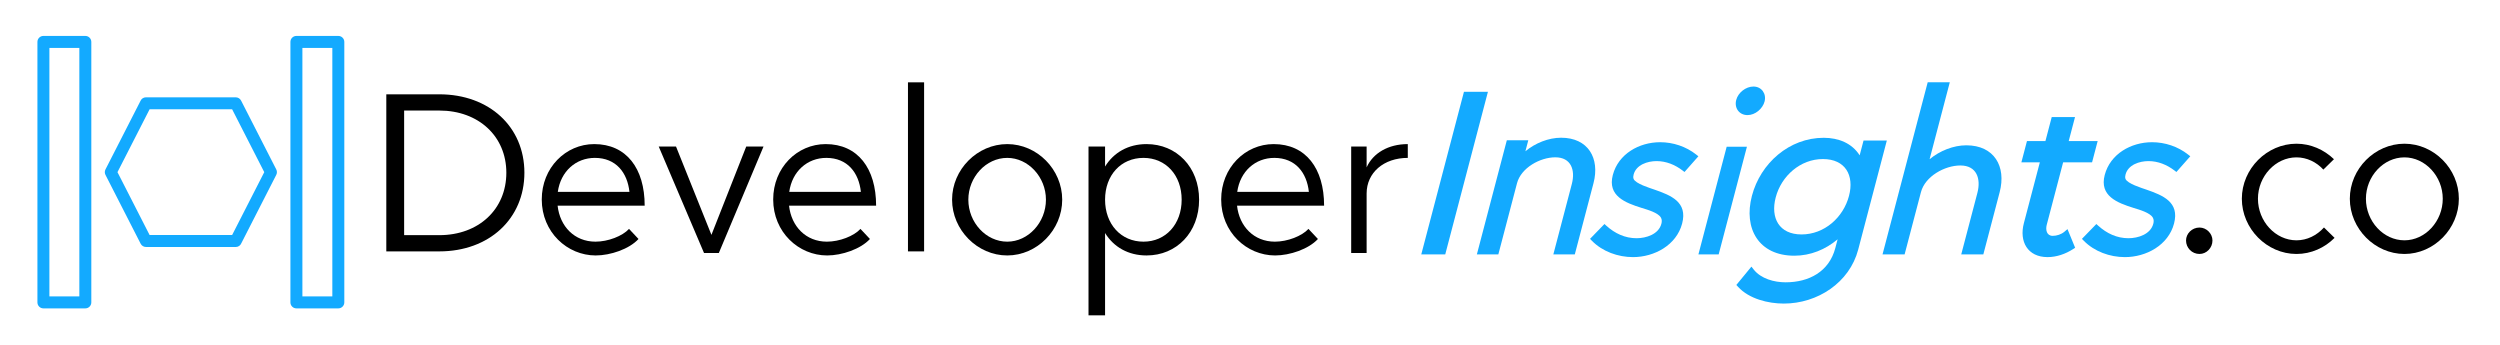
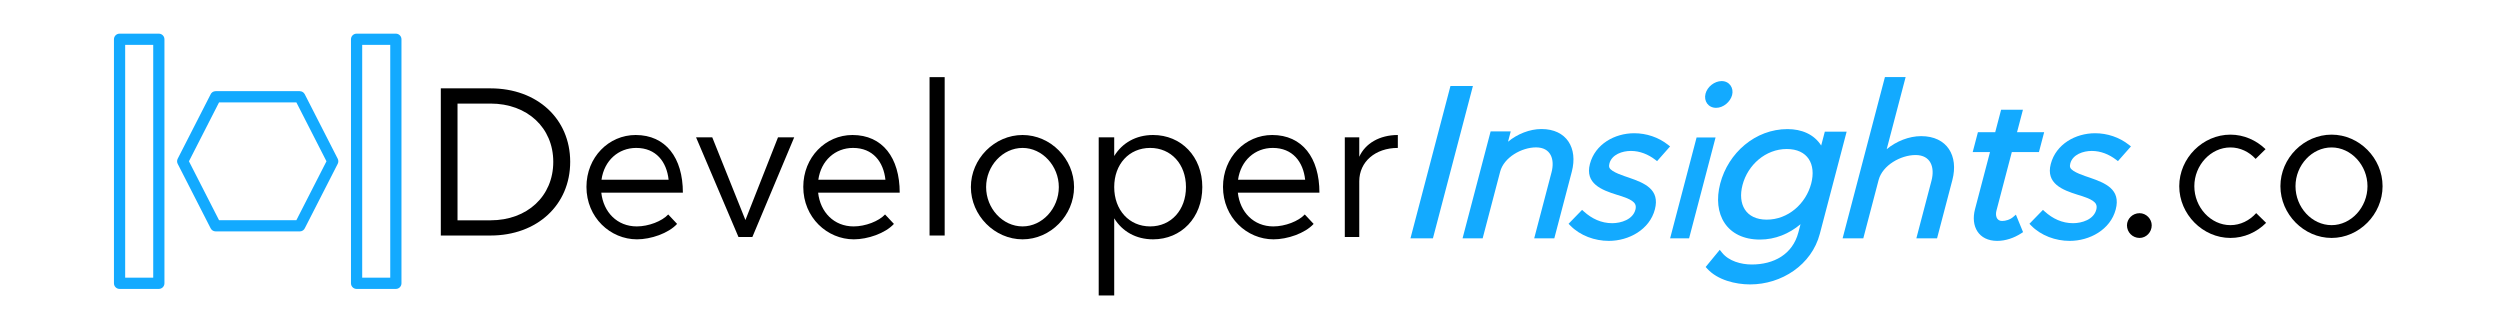
- <svg xmlns="http://www.w3.org/2000/svg" xml:space="preserve" width="1670px" height="230px" version="1.1" style="shape-rendering:geometricPrecision; text-rendering:geometricPrecision; image-rendering:optimizeQuality; fill-rule:evenodd; clip-rule:evenodd" viewBox="0 0 1670000 229999">
+ <svg xmlns="http://www.w3.org/2000/svg" xml:space="preserve" width="217px" height="28px" version="1.1" style="shape-rendering:geometricPrecision; text-rendering:geometricPrecision; image-rendering:optimizeQuality; fill-rule:evenodd; clip-rule:evenodd" viewBox="0 0 1670000 229999">
  <defs>
    <style type="text/css">
   
    .fil3 {fill:none}
    .fil0 {fill:black}
    .fil2 {fill:#13AAFF}
    .fil1 {fill:#13AAFF;fill-rule:nonzero}
   
  </style>
    <clipPath id="id0">
      <path d="M1670001 0l-1670002 0 0 229999 1670002 0 0 -229999z" />
    </clipPath>
  </defs>
  <g id="Layer_x0020_1">
    <g>
  </g>
    <g style="clip-path:url(#id0)">
      <g>
        <g id="_2102933112">
          <path class="fil0" d="M258051 167925l35433 0c33295,0 56815,-21840 56815,-52539 0,-30699 -23520,-52386 -56815,-52386l-35433 0 0 104925zm11913 -10844l0 -83237 23520 0c26269,0 44750,17258 44750,41542 0,24437 -18481,41695 -44750,41695l-23520 0z" />
          <path class="fil0" d="M397781 161431c-14024,0 -23787,-10175 -25300,-24063l58164 0c0,-24888 -12238,-41113 -33688,-41113 -19113,0 -35063,15813 -35063,36988 0,21863 17050,37400 36026,37400 9900,0 22412,-4262 28600,-10999l-6326 -6738c-4400,4813 -14024,8525 -22413,8525zm-412 -55963c14163,0 21725,9900 23100,22688l-47850 0c1925,-13751 12099,-22688 24750,-22688z" />
          <polygon class="fil0" points="470286,168993 480186,168993 510024,97905 498474,97905 475236,156893 451585,97905 440035,97905 " />
          <path class="fil0" d="M552378 161431c-14024,0 -23787,-10175 -25300,-24063l58163 0c0,-24888 -12237,-41113 -33687,-41113 -19113,0 -35063,15813 -35063,36988 0,21863 17050,37400 36026,37400 9900,0 22412,-4262 28600,-10999l-6326 -6738c-4400,4813 -14024,8525 -22413,8525zm-412 -55963c14163,0 21725,9900 23100,22688l-47850 0c1925,-13751 12099,-22688 24750,-22688z" />
          <polygon class="fil0" points="606521,167925 617301,167925 617301,55000 606521,55000 " />
          <path class="fil0" d="M672839 170643c19938,0 36714,-17050 36714,-37262 0,-20214 -16776,-37126 -36714,-37126 -19938,0 -36850,16912 -36850,37126 0,20212 16912,37262 36850,37262zm0 -9212c-14162,0 -25988,-12788 -25988,-28050 0,-15125 11826,-27913 25988,-27913 14026,0 25851,12788 25851,27913 0,15262 -11825,28050 -25851,28050z" />
          <path class="fil0" d="M765907 96255c-12240,0 -21972,5638 -27723,14987l0 -13337 -11059 0 0 112746 11059 0 0 -54996c5751,9351 15483,14988 27723,14988 20052,0 35093,-15400 35093,-37262 0,-21725 -15041,-37126 -35093,-37126zm-2065 65176c-15041,0 -25658,-11688 -25658,-28050 0,-16363 10617,-27913 25658,-27913 14893,0 25508,11550 25508,27913 0,16362 -10615,28050 -25508,28050z" />
          <path class="fil0" d="M851636 161431c-14025,0 -23788,-10175 -25301,-24063l58164 0c0,-24888 -12238,-41113 -33688,-41113 -19112,0 -35063,15813 -35063,36988 0,21863 17050,37400 36026,37400 9900,0 22413,-4262 28600,-10999l-6326 -6738c-4399,4813 -14024,8525 -22412,8525zm-412 -55963c14162,0 21725,9900 23100,22688l-47850 0c1925,-13751 12099,-22688 24750,-22688z" />
          <path class="fil0" d="M912904 111793l0 -13888 -10312 0 0 71088 10312 0 0 -39738c0,-13887 11413,-23787 27501,-23787l0 -9213c-13063,0 -23238,6050 -27501,15538z" />
          <path class="fil0" d="M1469261 169648c4740,0 8662,-4086 8662,-8988 0,-4576 -3922,-8661 -8662,-8661 -5066,0 -8988,4085 -8988,8661 0,4902 3922,8988 8988,8988z" />
          <path class="fil0" d="M1534036 169649c9801,0 18787,-4084 25456,-10754l-7078 -6944c-4765,5311 -11300,8577 -18378,8577 -14022,0 -25729,-12660 -25729,-27771 0,-14975 11707,-27635 25729,-27635 6943,0 13341,3131 17969,8168l7079 -6942c-6670,-6398 -15519,-10347 -25048,-10347 -19740,0 -36484,16745 -36484,36756 0,20012 16744,36892 36484,36892z" />
          <path class="fil0" d="M1606168 169649c19739,0 36348,-16880 36348,-36892 0,-20011 -16609,-36756 -36348,-36756 -19739,0 -36484,16745 -36484,36756 0,20012 16745,36892 36484,36892zm0 -9121c-14022,0 -25729,-12660 -25729,-27771 0,-14975 11707,-27635 25729,-27635 13885,0 25594,12660 25594,27635 0,15111 -11709,27771 -25594,27771z" />
        </g>
        <g id="_2102931720">
          <path class="fil1" d="M197999 23999l28000 0c2209,0 4001,1792 4001,4000l0 174000c0,2209 -1792,4001 -4001,4001l-28000 0c-2209,0 -4000,-1792 -4000,-4001l0 -174000c0,-2208 1791,-4000 4000,-4000zm24000 8001l-20000 0 0 165999 20000 0 0 -165999z" />
          <path class="fil1" d="M155062 72999l-55128 0 -21464 42000 21464 42000 55128 0 21465 -42000 -21465 -42000zm-57557 -8001l59987 0 0 17c1448,1 2843,794 3547,2171l23487 45961 14 28 6 11c561,1100 605,2444 0,3626l-23335 45663c-587,1479 -2031,2525 -3719,2525l-59987 0 0 -16c-1448,-2 -2843,-794 -3547,-2171l-23487 -45962 -15 -27 -6 -12c-561,-1099 -604,-2443 0,-3626l23336 -45662c587,-1479 2031,-2526 3719,-2526z" />
          <path class="fil1" d="M28998 23999l28001 0c2209,0 4000,1792 4000,4000l0 174000c0,2209 -1791,4001 -4000,4001l-28001 0c-2208,0 -4000,-1792 -4000,-4001l0 -174000c0,-2208 1792,-4000 4000,-4000zm24000 8001l-19999 0 0 165999 19999 0 0 -165999z" />
        </g>
        <g id="_2102930472">
          <path class="fil2" d="M1362614 108439l-12333 0 3728 -14200 12334 0 4204 -16017 15555 0 -4204 16017 19340 0 -3729 14200 -19340 0 -10948 41719c-870,3309 -113,7391 3994,7391 2669,0 5718,-983 7769,-2723l2099 -1780 5111 12458 -1396 902c-5005,3232 -11026,5344 -17022,5344 -13317,0 -19048,-10399 -15845,-22607l10683 -40704z" />
          <path class="fil2" d="M1288968 106367c6838,-5664 15934,-9302 24540,-9302 18582,0 26789,14079 22278,31271l-10916 41587 -14758 0 10789 -41106c2476,-9431 -438,-18279 -11377,-18279 -10461,0 -23555,7248 -26324,17798l-10915 41587 -14757 0 26493 -100937 3681 -14022 14756 0 -13490 51403z" />
          <path class="fil2" d="M1227527 159855c-8091,6825 -18086,10954 -28911,10954 -23710,0 -34089,-18075 -28343,-39966 5735,-21851 24988,-38798 47968,-38798 10042,0 18906,3676 24011,11710l2594 -9883 15556 0 -19125 72856c-5819,22167 -27276,36058 -49684,36058 -10477,0 -23227,-3142 -30543,-11159l-1169 -1279 10060 -12239 1538 1947c4867,6160 13737,8528 21269,8528 15626,0 29106,-7116 33241,-22872l1538 -5857zm-24101 -3248c15233,0 27922,-11308 31715,-25764 3622,-13796 -2507,-24598 -17446,-24598 -15079,0 -27769,11307 -31523,25613 -3602,13715 2268,24749 17254,24749z" />
          <polygon class="fil2" points="1134546,169923 1153424,97999 1166950,97999 1148072,169923 " />
          <path class="fil2" d="M1167345 76885c-5614,0 -8945,-4802 -7550,-10121 1290,-4912 6408,-8953 11506,-8953 5435,0 8790,4819 7439,9969 -1284,4889 -6273,9105 -11395,9105z" />
          <path class="fil2" d="M1090839 171750c-10022,0 -20417,-3718 -27489,-10953l-1211 -1238 9630 -9911 1271 1145c5704,5141 12432,8338 20180,8338 6443,0 14745,-2632 16583,-9634 348,-1323 426,-2696 -208,-3948 -1767,-3491 -9377,-5543 -12852,-6623 -11171,-3469 -23035,-8109 -19379,-22037 3705,-14113 17624,-21890 31607,-21890 8643,0 17276,2859 24073,8229l1472 1164 -9266 10492 -1315 -1001c-5037,-3836 -10954,-6267 -17343,-6267 -6026,0 -13612,2440 -15322,8958 -245,927 -392,1988 -37,2908 1236,3206 10894,6118 13836,7139 11213,3897 22375,8325 18602,22696 -3797,14462 -18588,22433 -32832,22433z" />
          <path class="fil2" d="M1018972 101034c6645,-5502 15481,-9035 23841,-9035 18051,0 26024,13676 21641,30377l-12481 47547 -14337 0 12358 -47080c2406,-9161 -425,-17757 -11054,-17757 -10161,0 -22879,7042 -25570,17290l-12480 47547 -14337 0 20013 -76240 14336 0 -1930 7351z" />
          <polygon class="fil2" points="949415,169923 977924,61313 993936,61313 965427,169923 " />
          <path class="fil2" d="M1419431 171750c-10021,0 -20416,-3718 -27489,-10953l-1210 -1238 9629 -9911 1271 1145c5705,5141 12432,8338 20180,8338 6443,0 14745,-2632 16583,-9634 348,-1323 426,-2696 -208,-3948 -1767,-3491 -9377,-5543 -12851,-6623 -11171,-3469 -23035,-8109 -19380,-22037 3705,-14113 17624,-21890 31608,-21890 8643,0 17276,2859 24073,8229l1471 1164 -9265 10492 -1316 -1001c-5036,-3836 -10954,-6267 -17342,-6267 -6026,0 -13612,2440 -15323,8958 -244,927 -392,1988 -36,2908 1235,3206 10893,6118 13835,7139 11214,3897 22375,8325 18603,22696 -3798,14462 -18589,22433 -32833,22433z" />
        </g>
      </g>
    </g>
    <polygon class="fil3" points="1670001,0 -1,0 -1,229999 1670001,229999 " />
  </g>
</svg>
